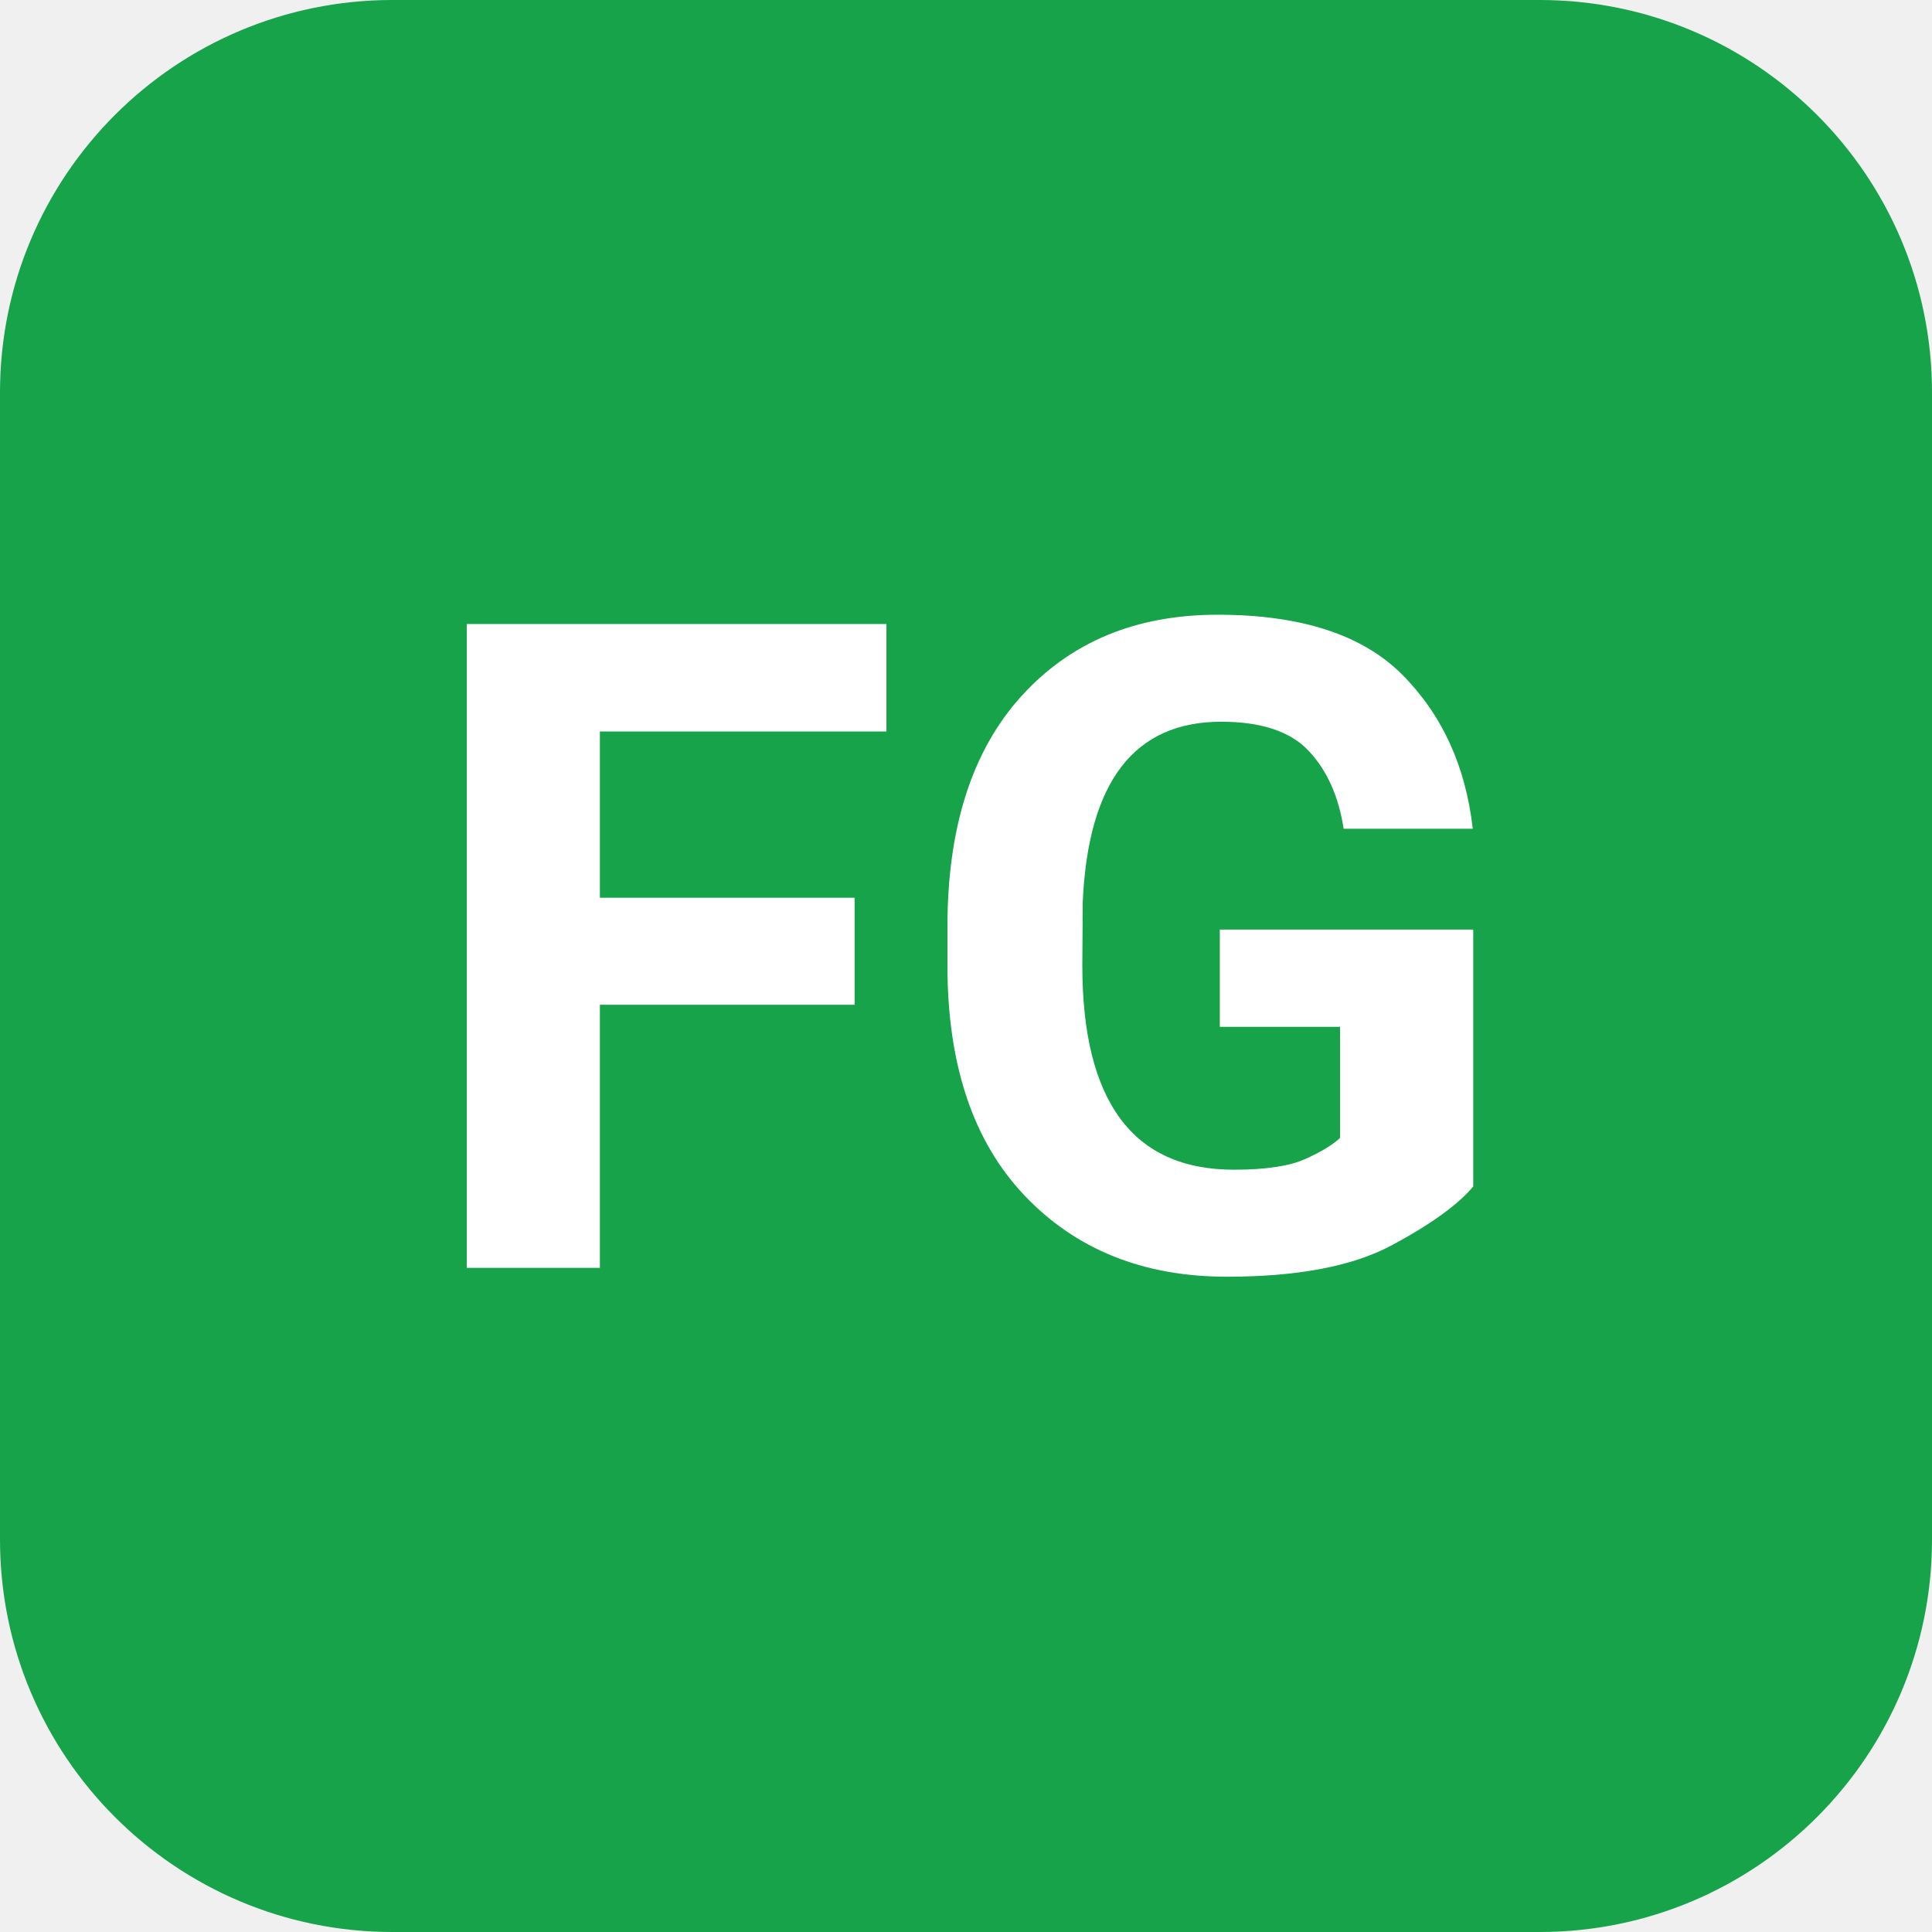
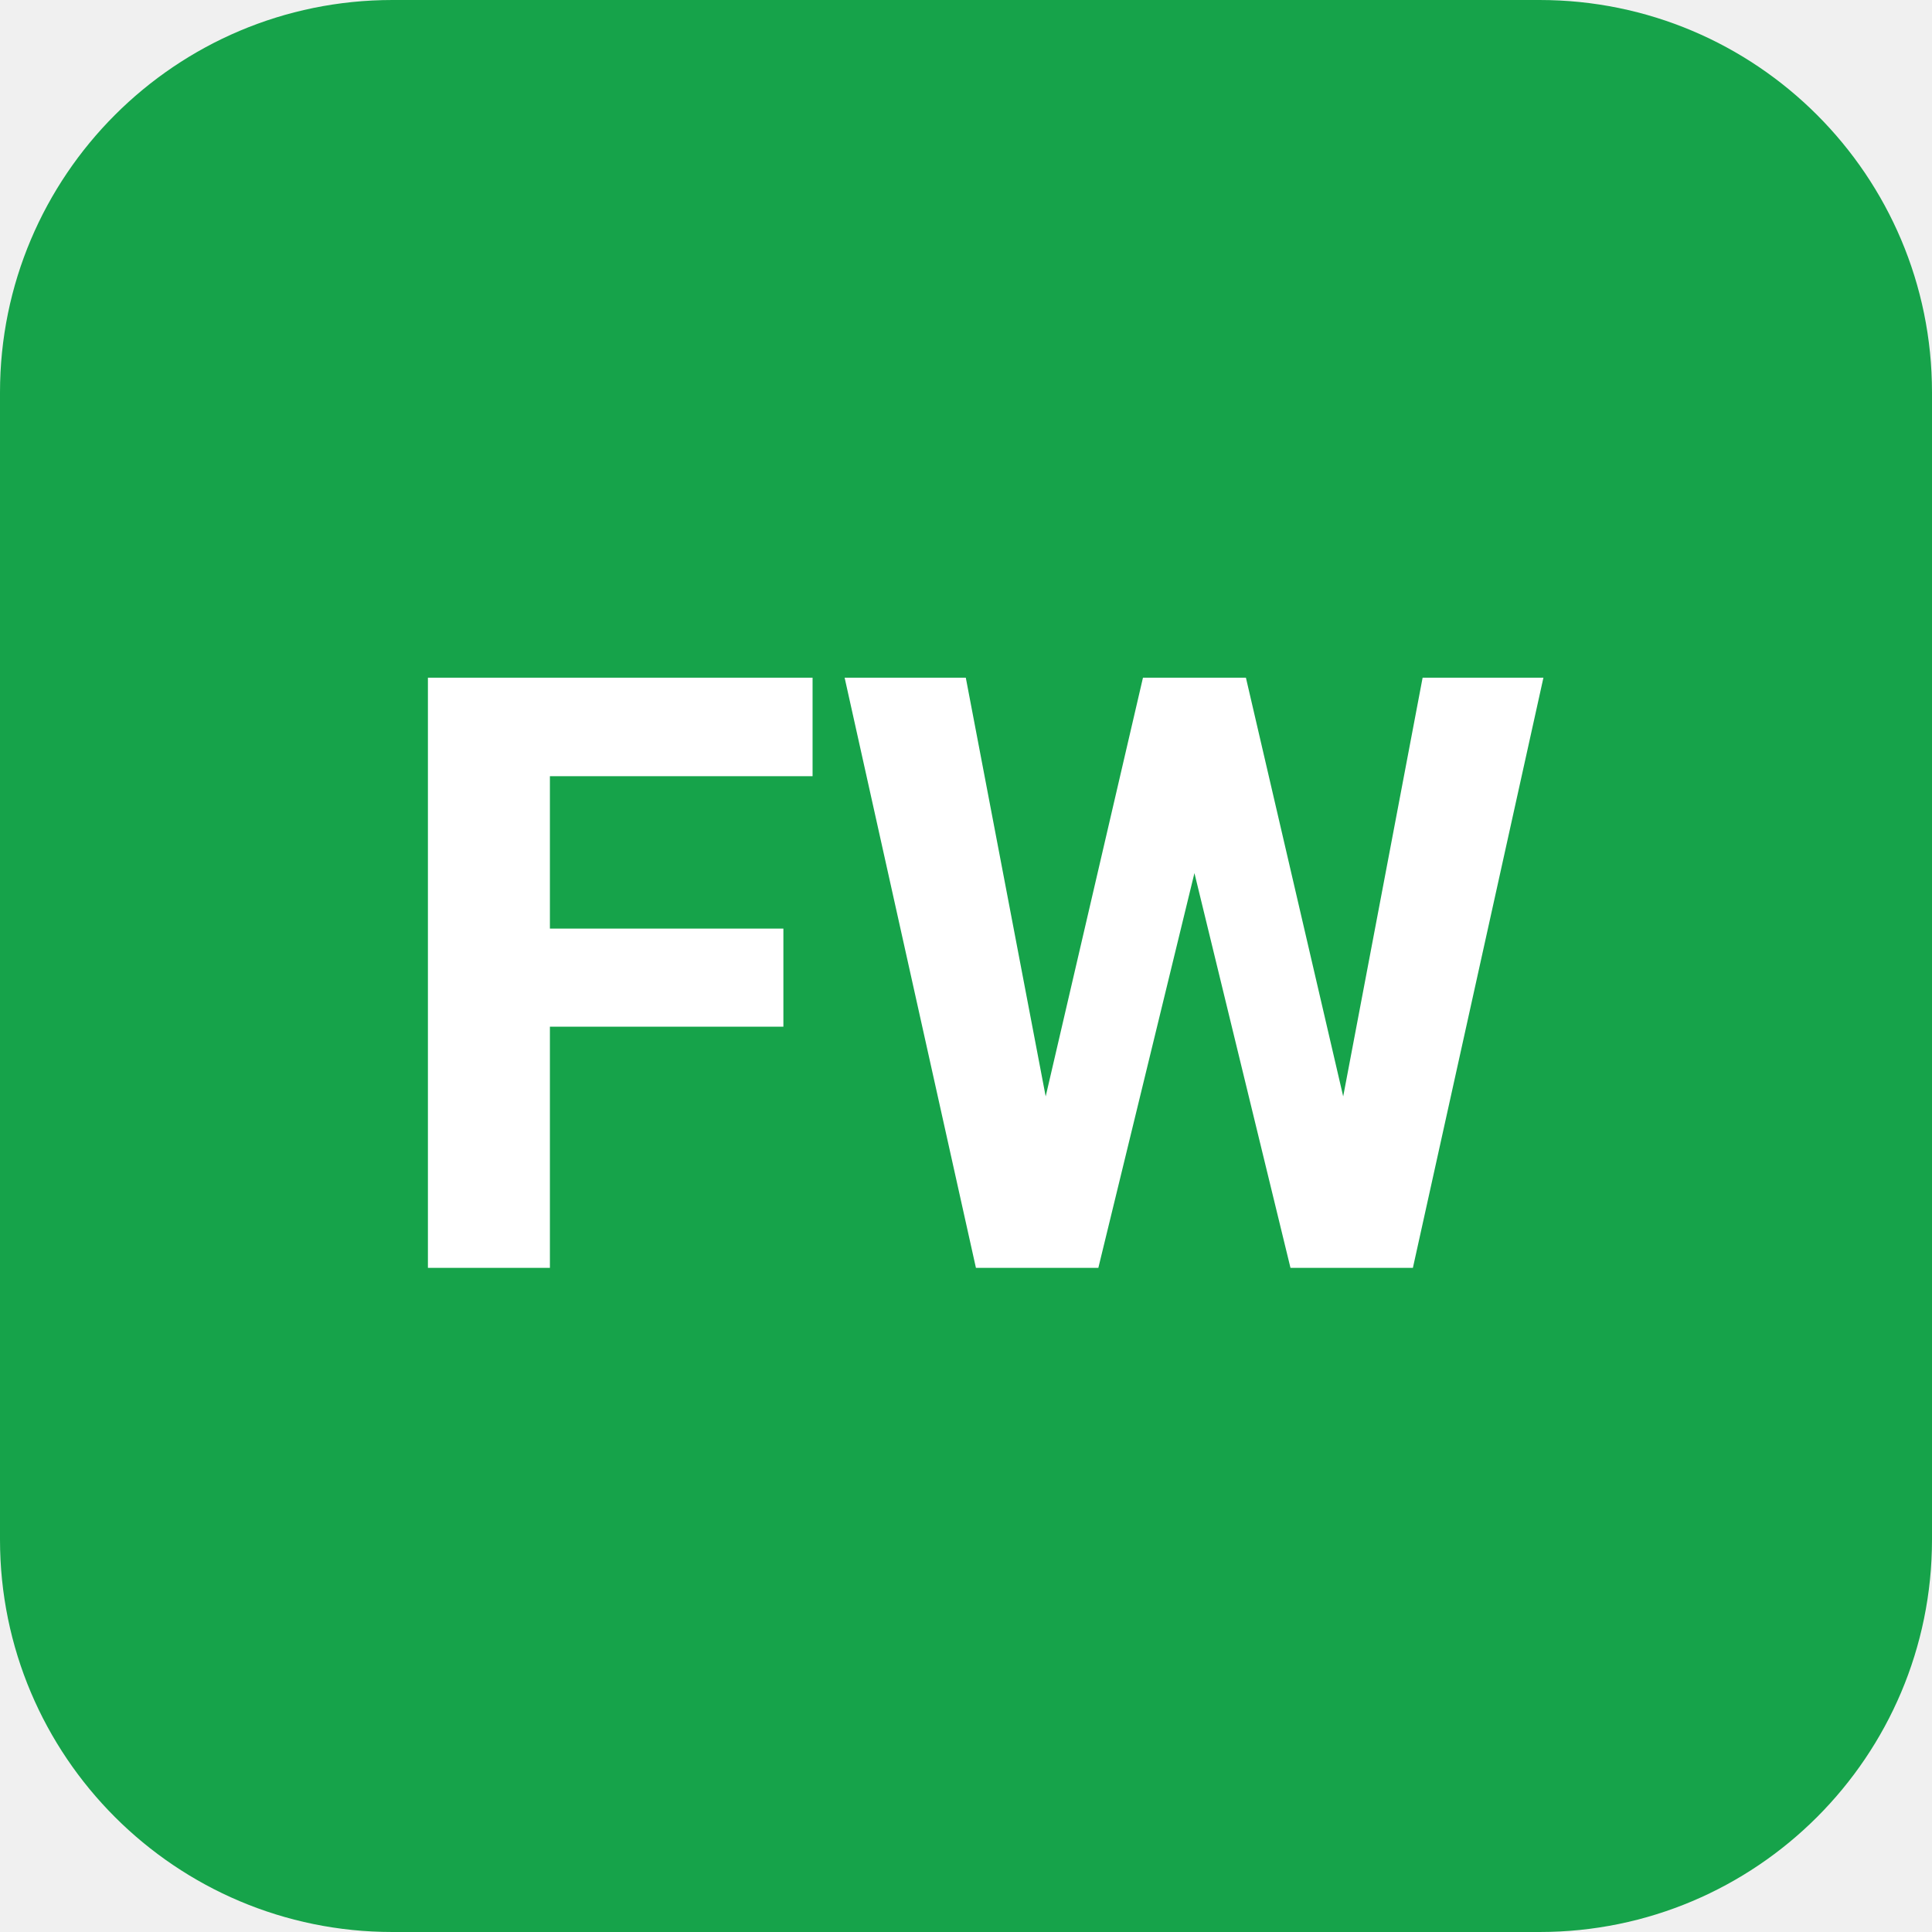
- <svg xmlns="http://www.w3.org/2000/svg" viewBox="0 0 512 512" role="img" aria-label="FarmGear">
+ <svg xmlns="http://www.w3.org/2000/svg" viewBox="0 0 512 512" role="img" aria-label="FleetWise">
  <rect width="512" height="512" rx="104" fill="#16a34a" />
-   <text x="256" y="336" font-family="system-ui, -apple-system, Segoe UI, Roboto, sans-serif" font-size="240" font-weight="700" fill="#ffffff" text-anchor="middle">FG</text>
+   <text x="256" y="336" font-family="system-ui, -apple-system, Segoe UI, Roboto, sans-serif" font-size="220" font-weight="700" fill="#ffffff" text-anchor="middle">FW</text>
</svg>
